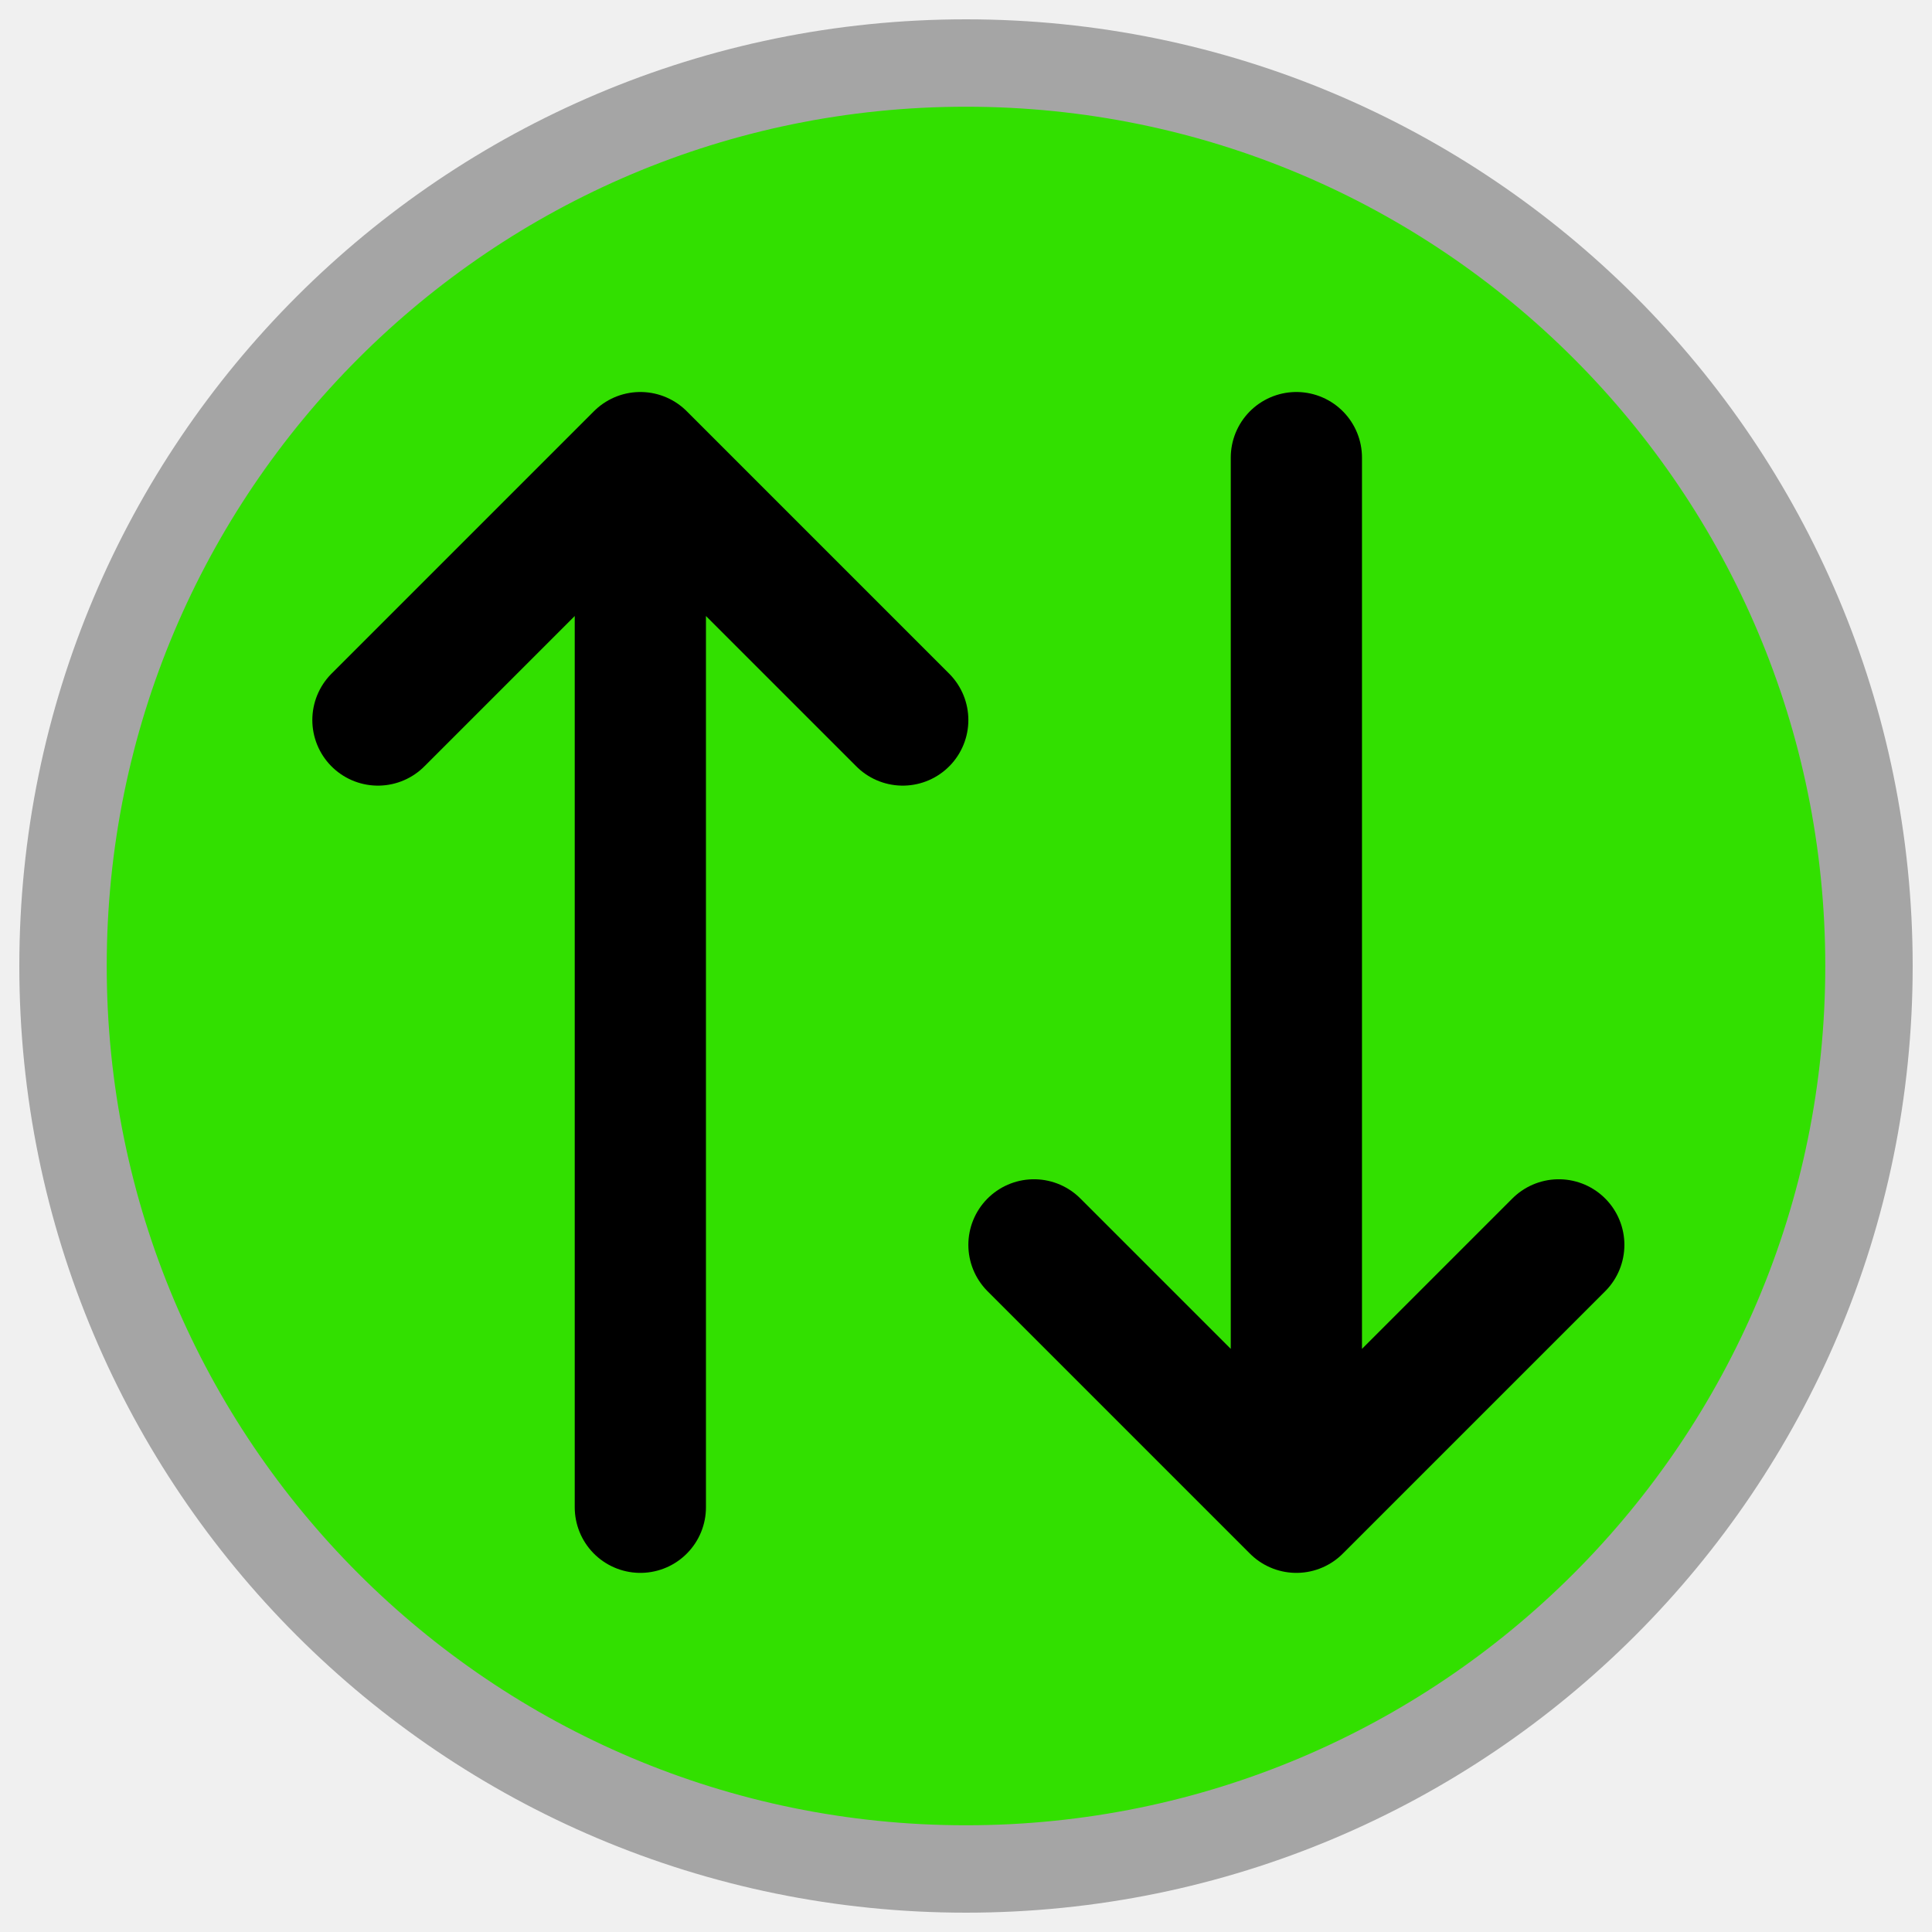
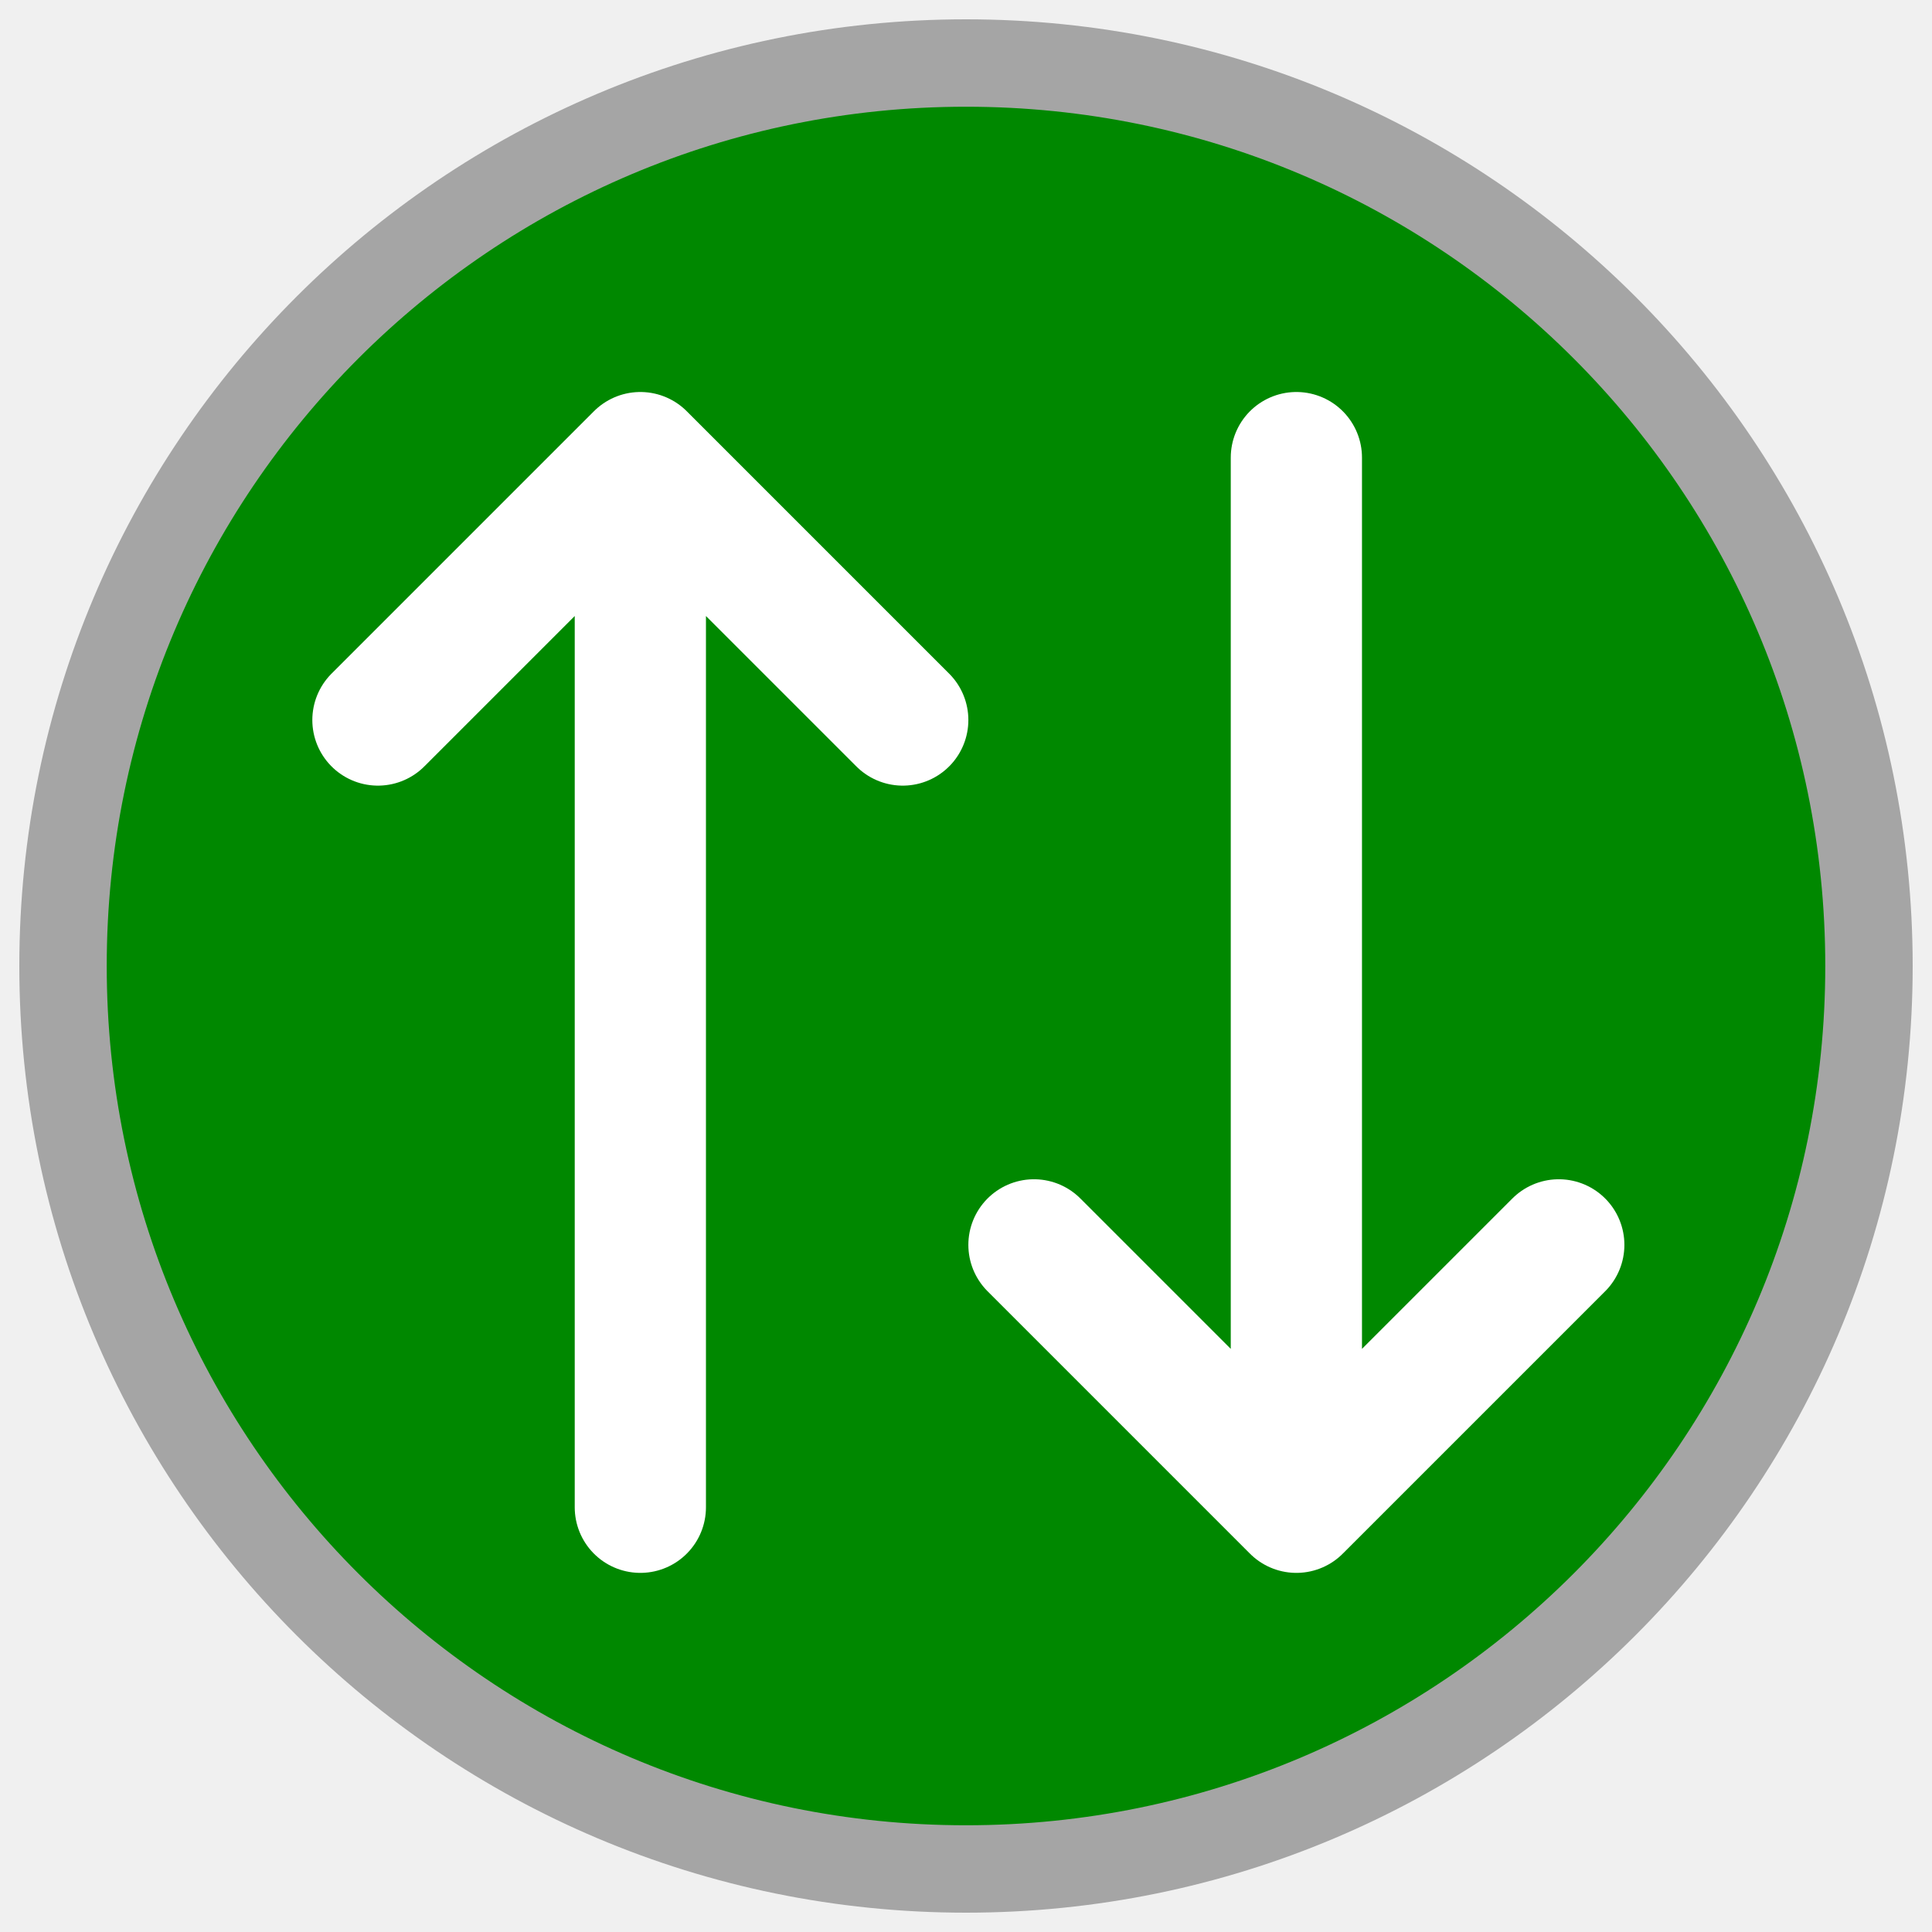
<svg xmlns="http://www.w3.org/2000/svg" width="188.976" height="188.976" viewBox="0 0 50 50">
-   <circle cx="25" cy="25" r="23.369" fill="#32e000" stroke="#a5a5a5" stroke-width="2.262" />
-   <path d="M33.55 11.843v27.165m0 0l-6.791-6.791m6.791 6.791l6.791-6.791m-23.769 6.791V11.843m0 0l-6.791 6.791m6.791-6.791l6.791 6.791" stroke="#000" stroke-linecap="round" stroke-linejoin="round" fill="none" stroke-width="3.396" />
+   <circle cx="25" cy="25" r="23.369" fill="#080" stroke="#a5a5a5" stroke-width="2.262" />
+   <path d="M33.55 11.843v27.165m0 0l-6.791-6.791m6.791 6.791l6.791-6.791m-23.769 6.791V11.843m0 0l-6.791 6.791m6.791-6.791l6.791 6.791" stroke="#fff" stroke-linecap="round" stroke-linejoin="round" fill="none" stroke-width="3.396" />
</svg>
